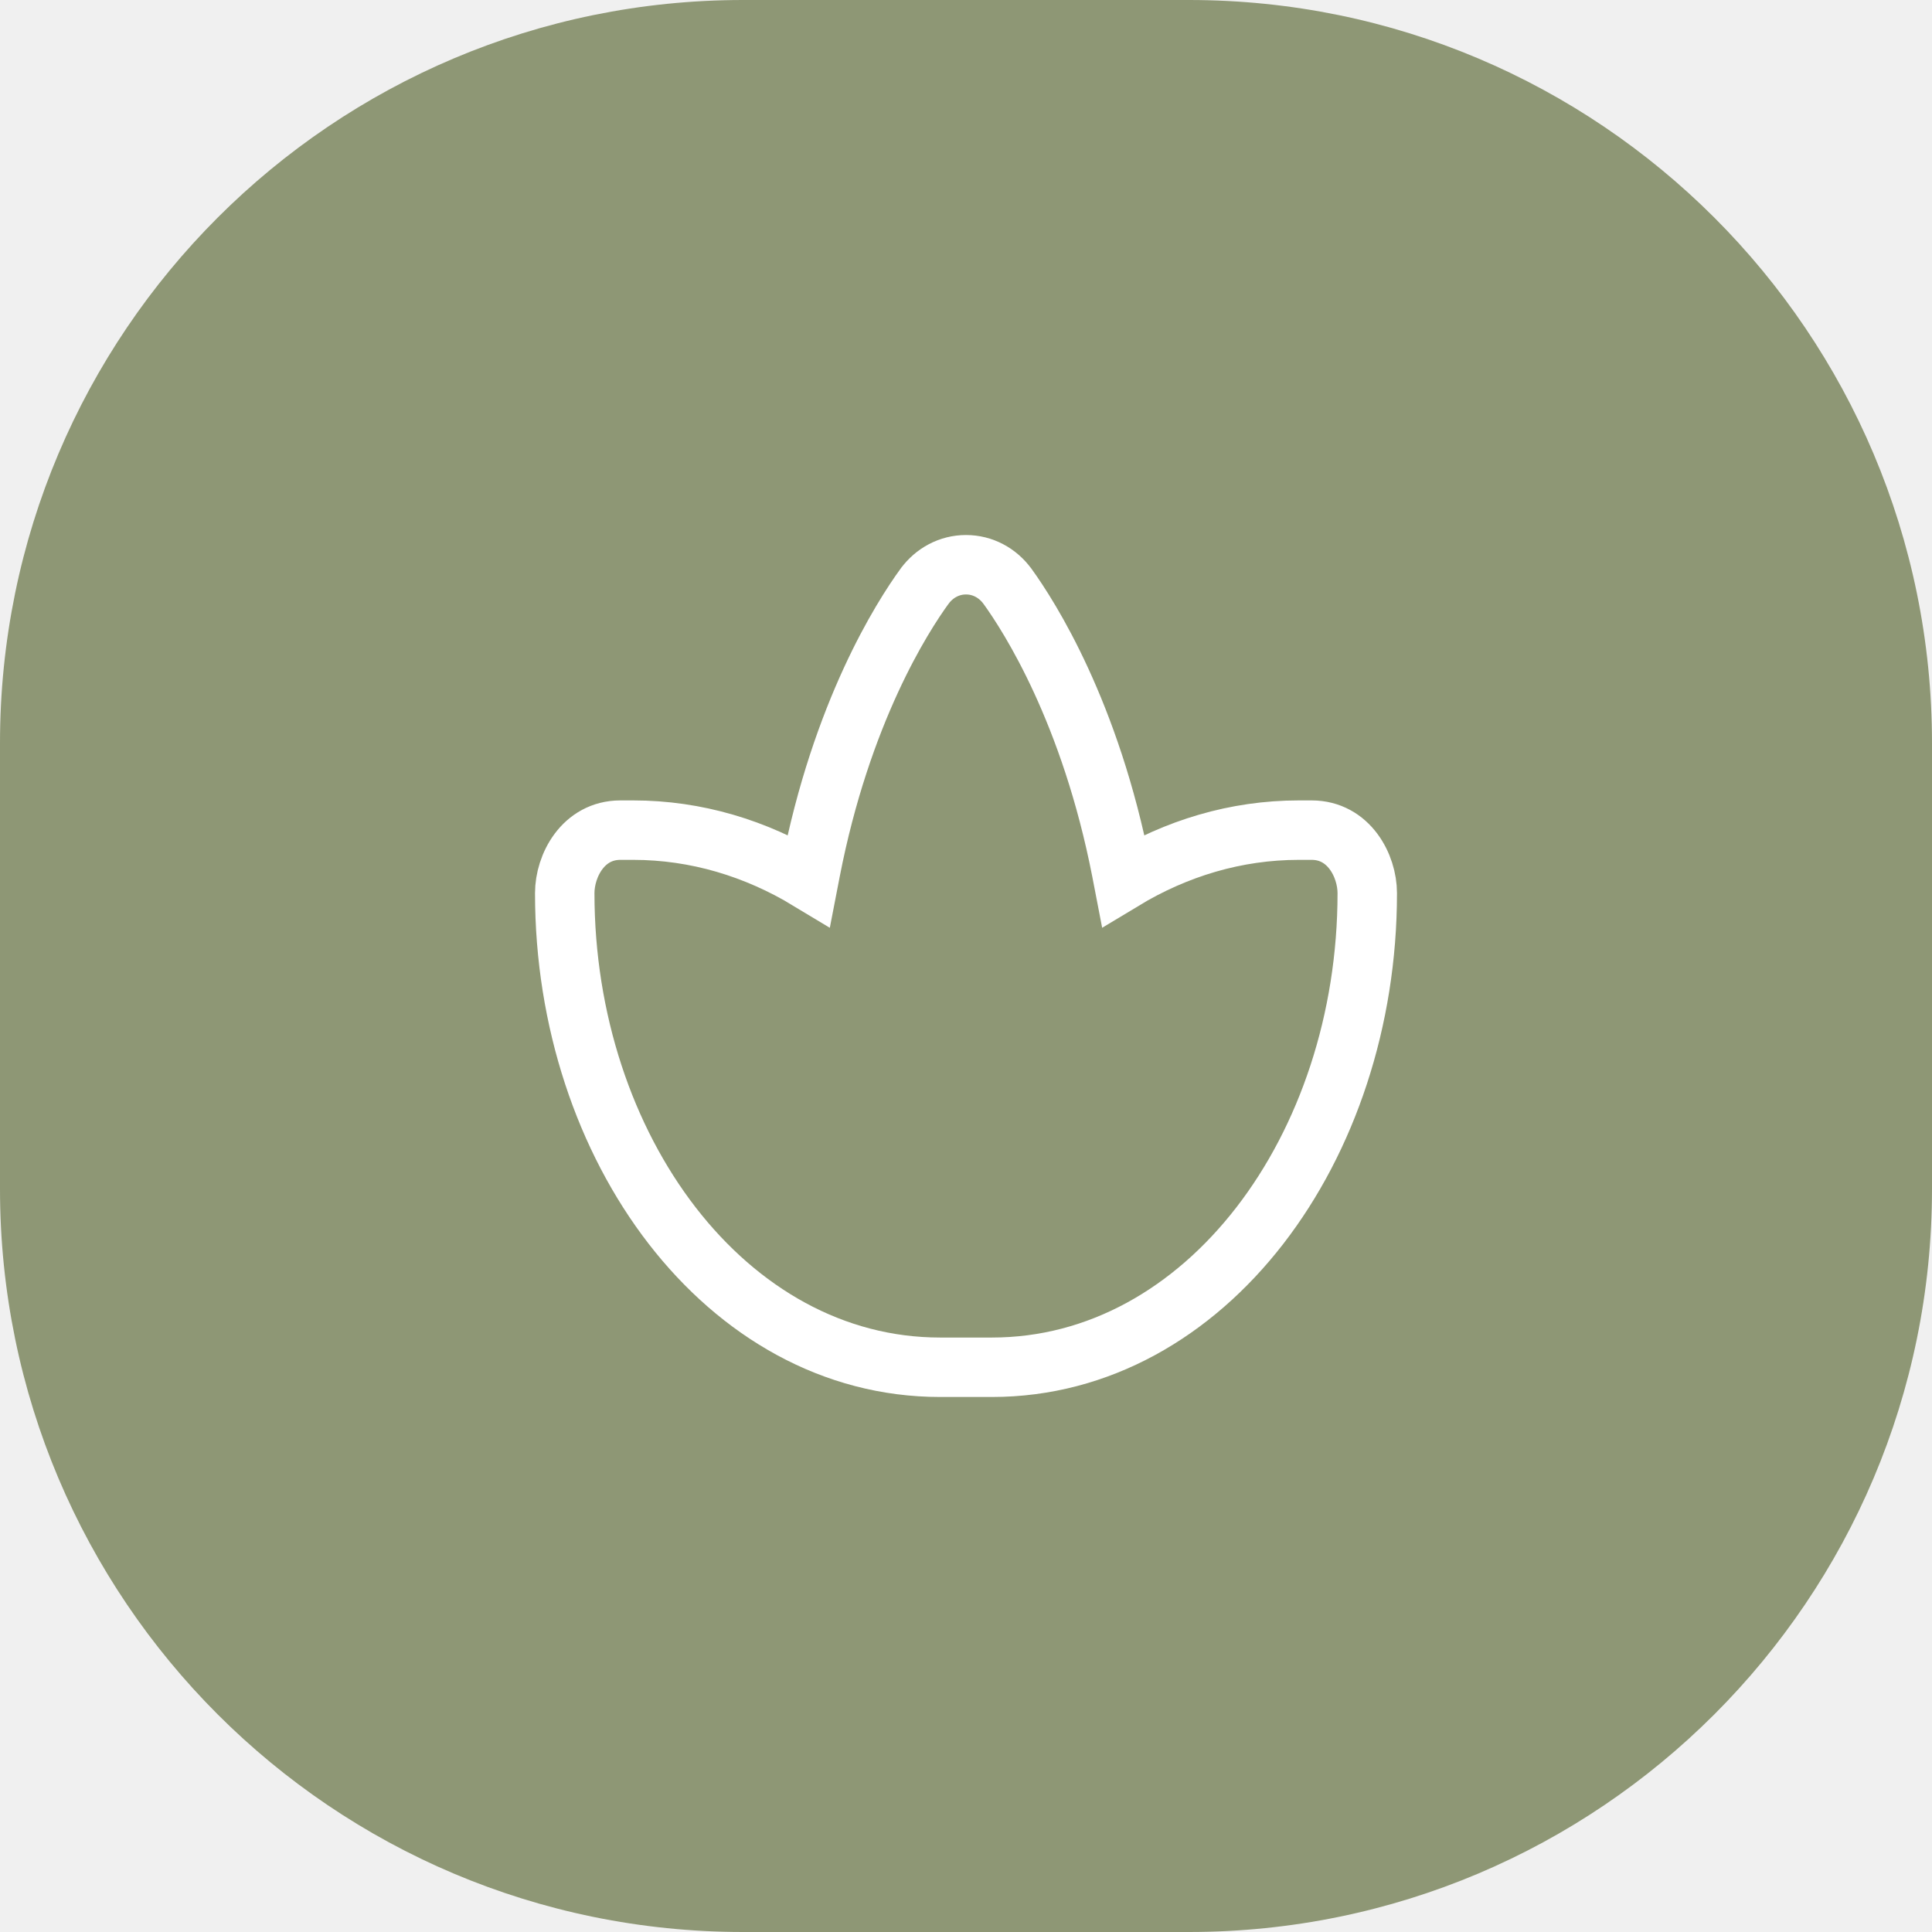
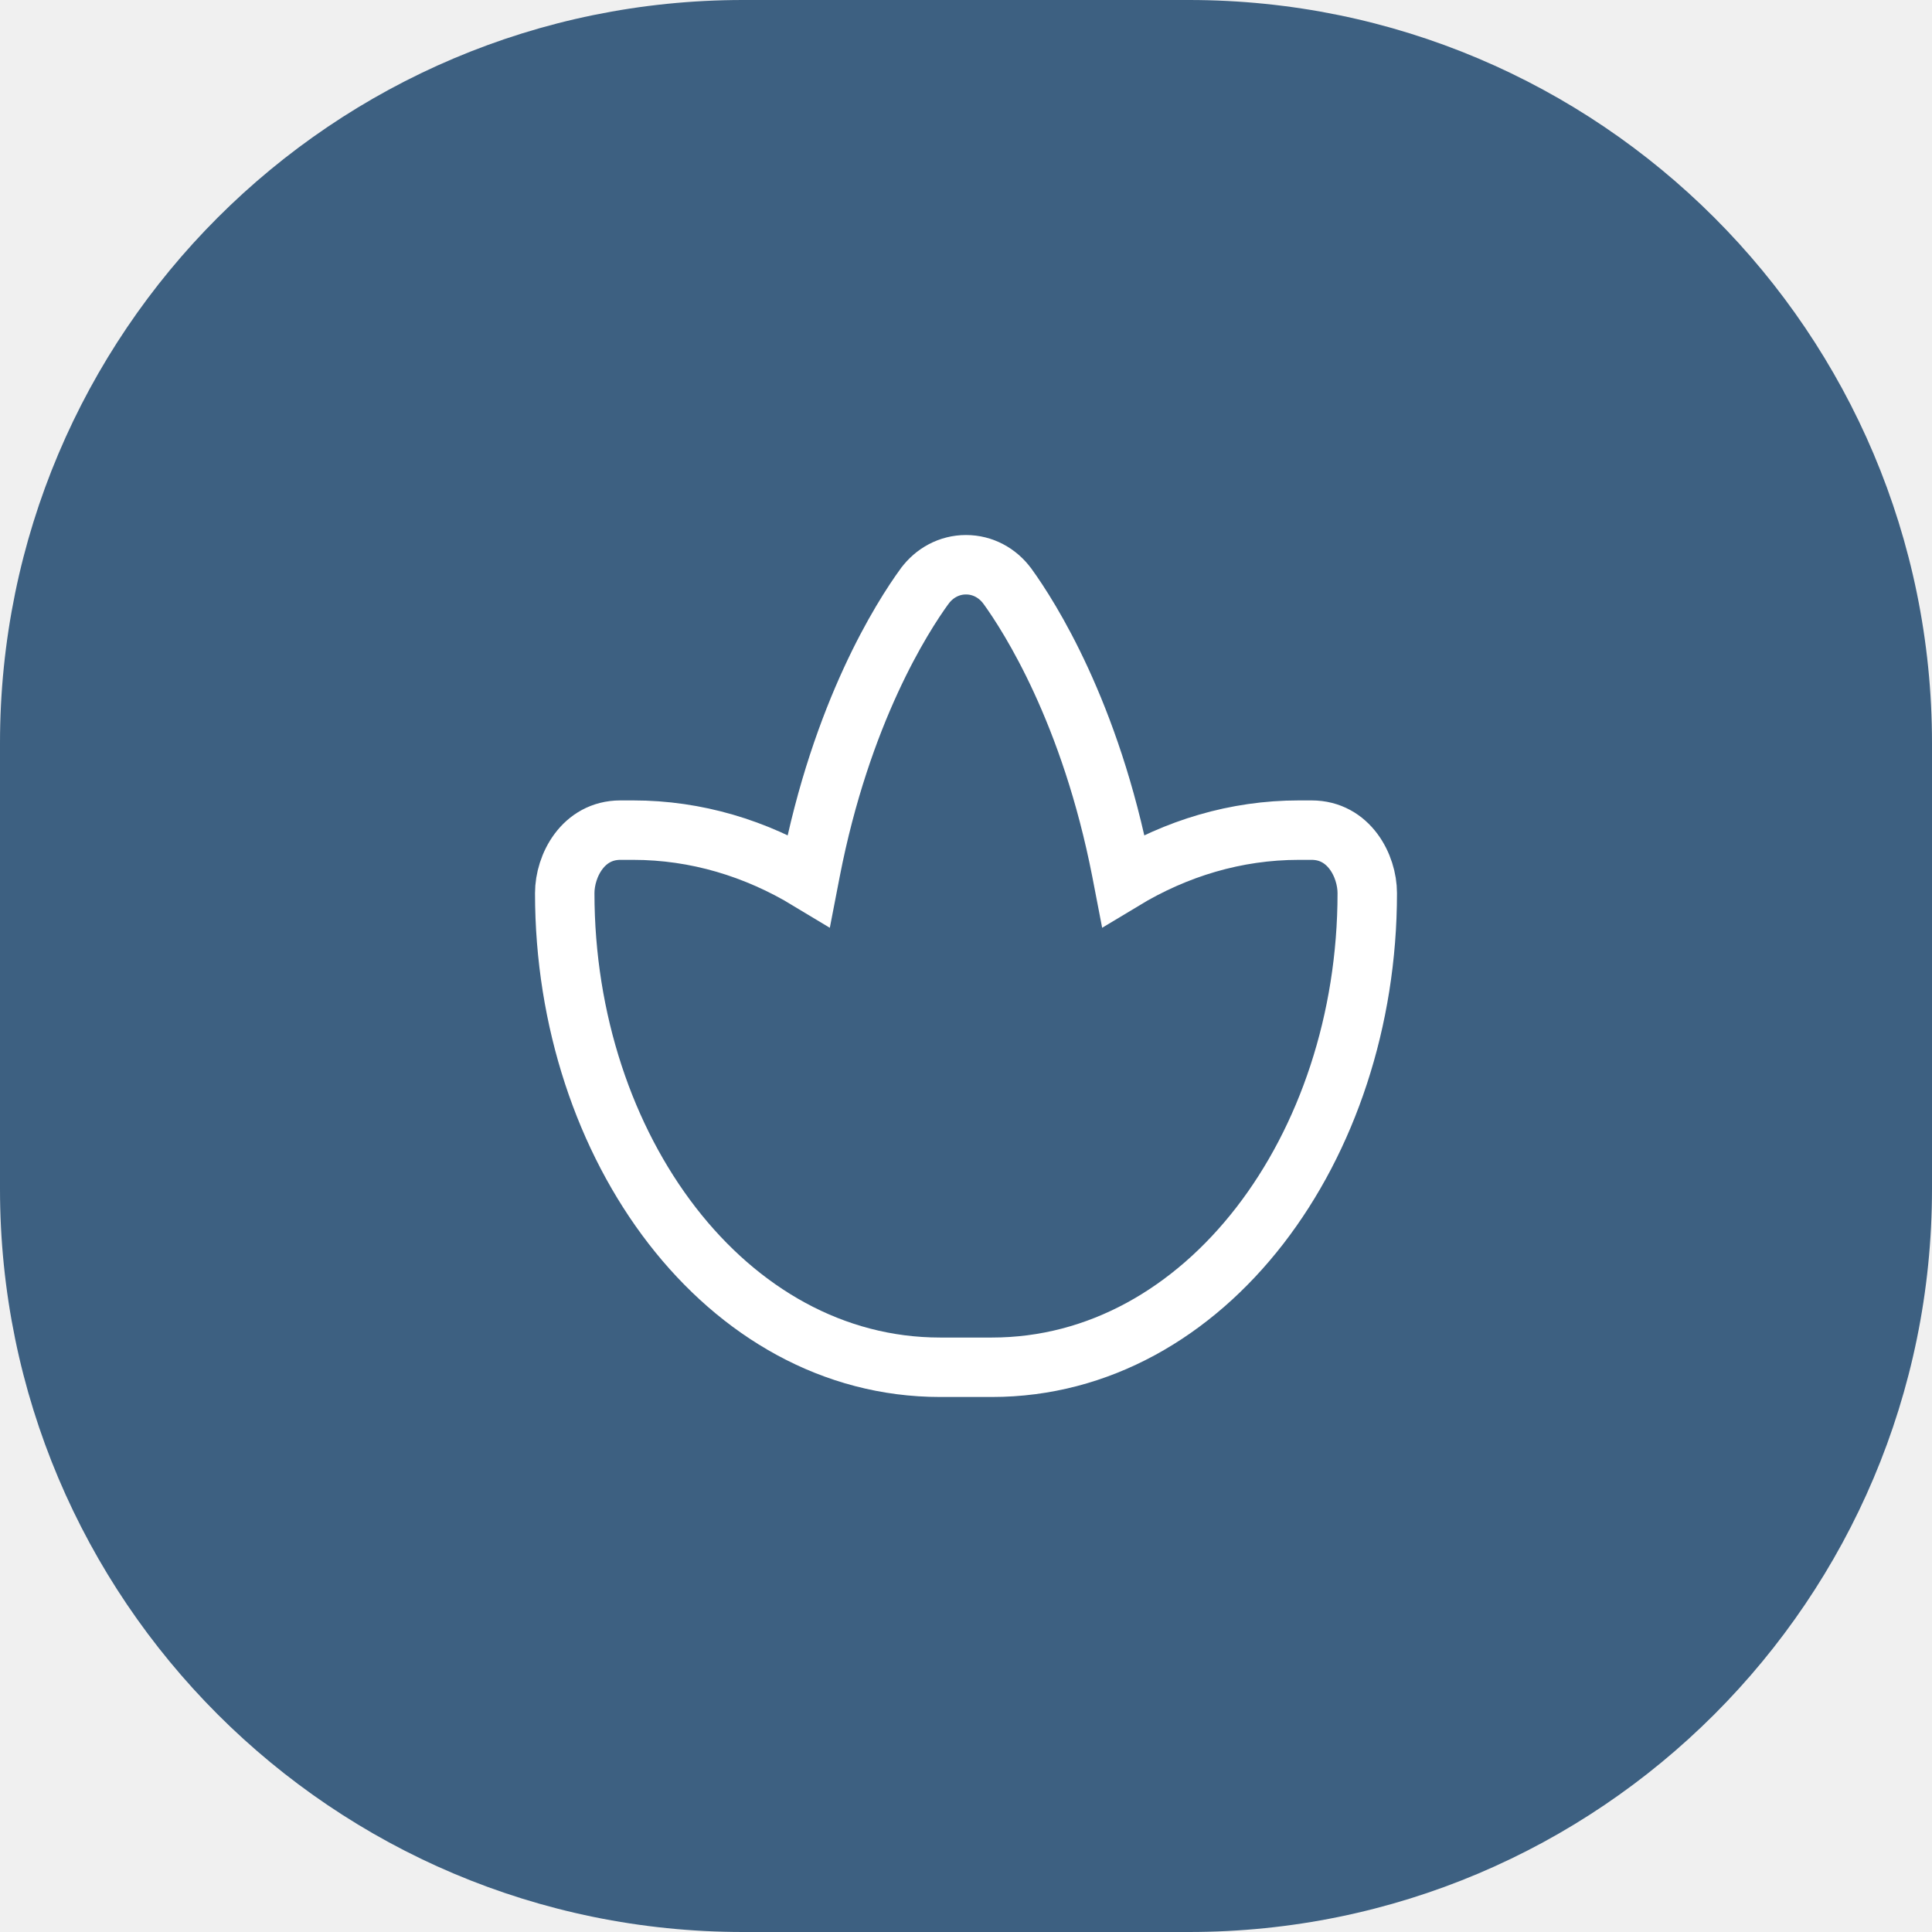
<svg xmlns="http://www.w3.org/2000/svg" width="65" height="65" viewBox="0 0 65 65" fill="none">
-   <rect width="65" height="65" rx="25" fill="#8E9775" />
-   <path d="M33.897 19.727L33.897 19.727L33.891 19.72C33.564 19.275 33.061 19 32.5 19C31.939 19 31.436 19.275 31.109 19.72L31.105 19.724C30.351 20.762 28.309 23.958 27.269 29.307L27.209 29.617C25.427 28.54 23.422 27.929 21.302 27.929H20.872C19.619 27.929 19 29.127 19 30.05C19 38.613 24.432 46 31.628 46H32.5H33.372C40.568 46 46 38.613 46 30.05C46 29.127 45.381 27.929 44.128 27.929H43.698C41.578 27.929 39.574 28.54 37.791 29.617L37.731 29.306C36.686 23.958 34.644 20.762 33.897 19.727Z" fill="#8E9775" stroke="white" stroke-width="2" />
+   <rect width="65" height="65" rx="25" fill="#3D6081" />
+   <path d="M33.897 19.727L33.897 19.727L33.891 19.72C33.564 19.275 33.061 19 32.5 19C31.939 19 31.436 19.275 31.109 19.72L31.105 19.724C30.351 20.762 28.309 23.958 27.269 29.307L27.209 29.617C25.427 28.54 23.422 27.929 21.302 27.929H20.872C19.619 27.929 19 29.127 19 30.05C19 38.613 24.432 46 31.628 46H32.5H33.372C40.568 46 46 38.613 46 30.05C46 29.127 45.381 27.929 44.128 27.929H43.698C41.578 27.929 39.574 28.54 37.791 29.617L37.731 29.306C36.686 23.958 34.644 20.762 33.897 19.727Z" fill="#3D6081" stroke="white" stroke-width="2" />
</svg>
